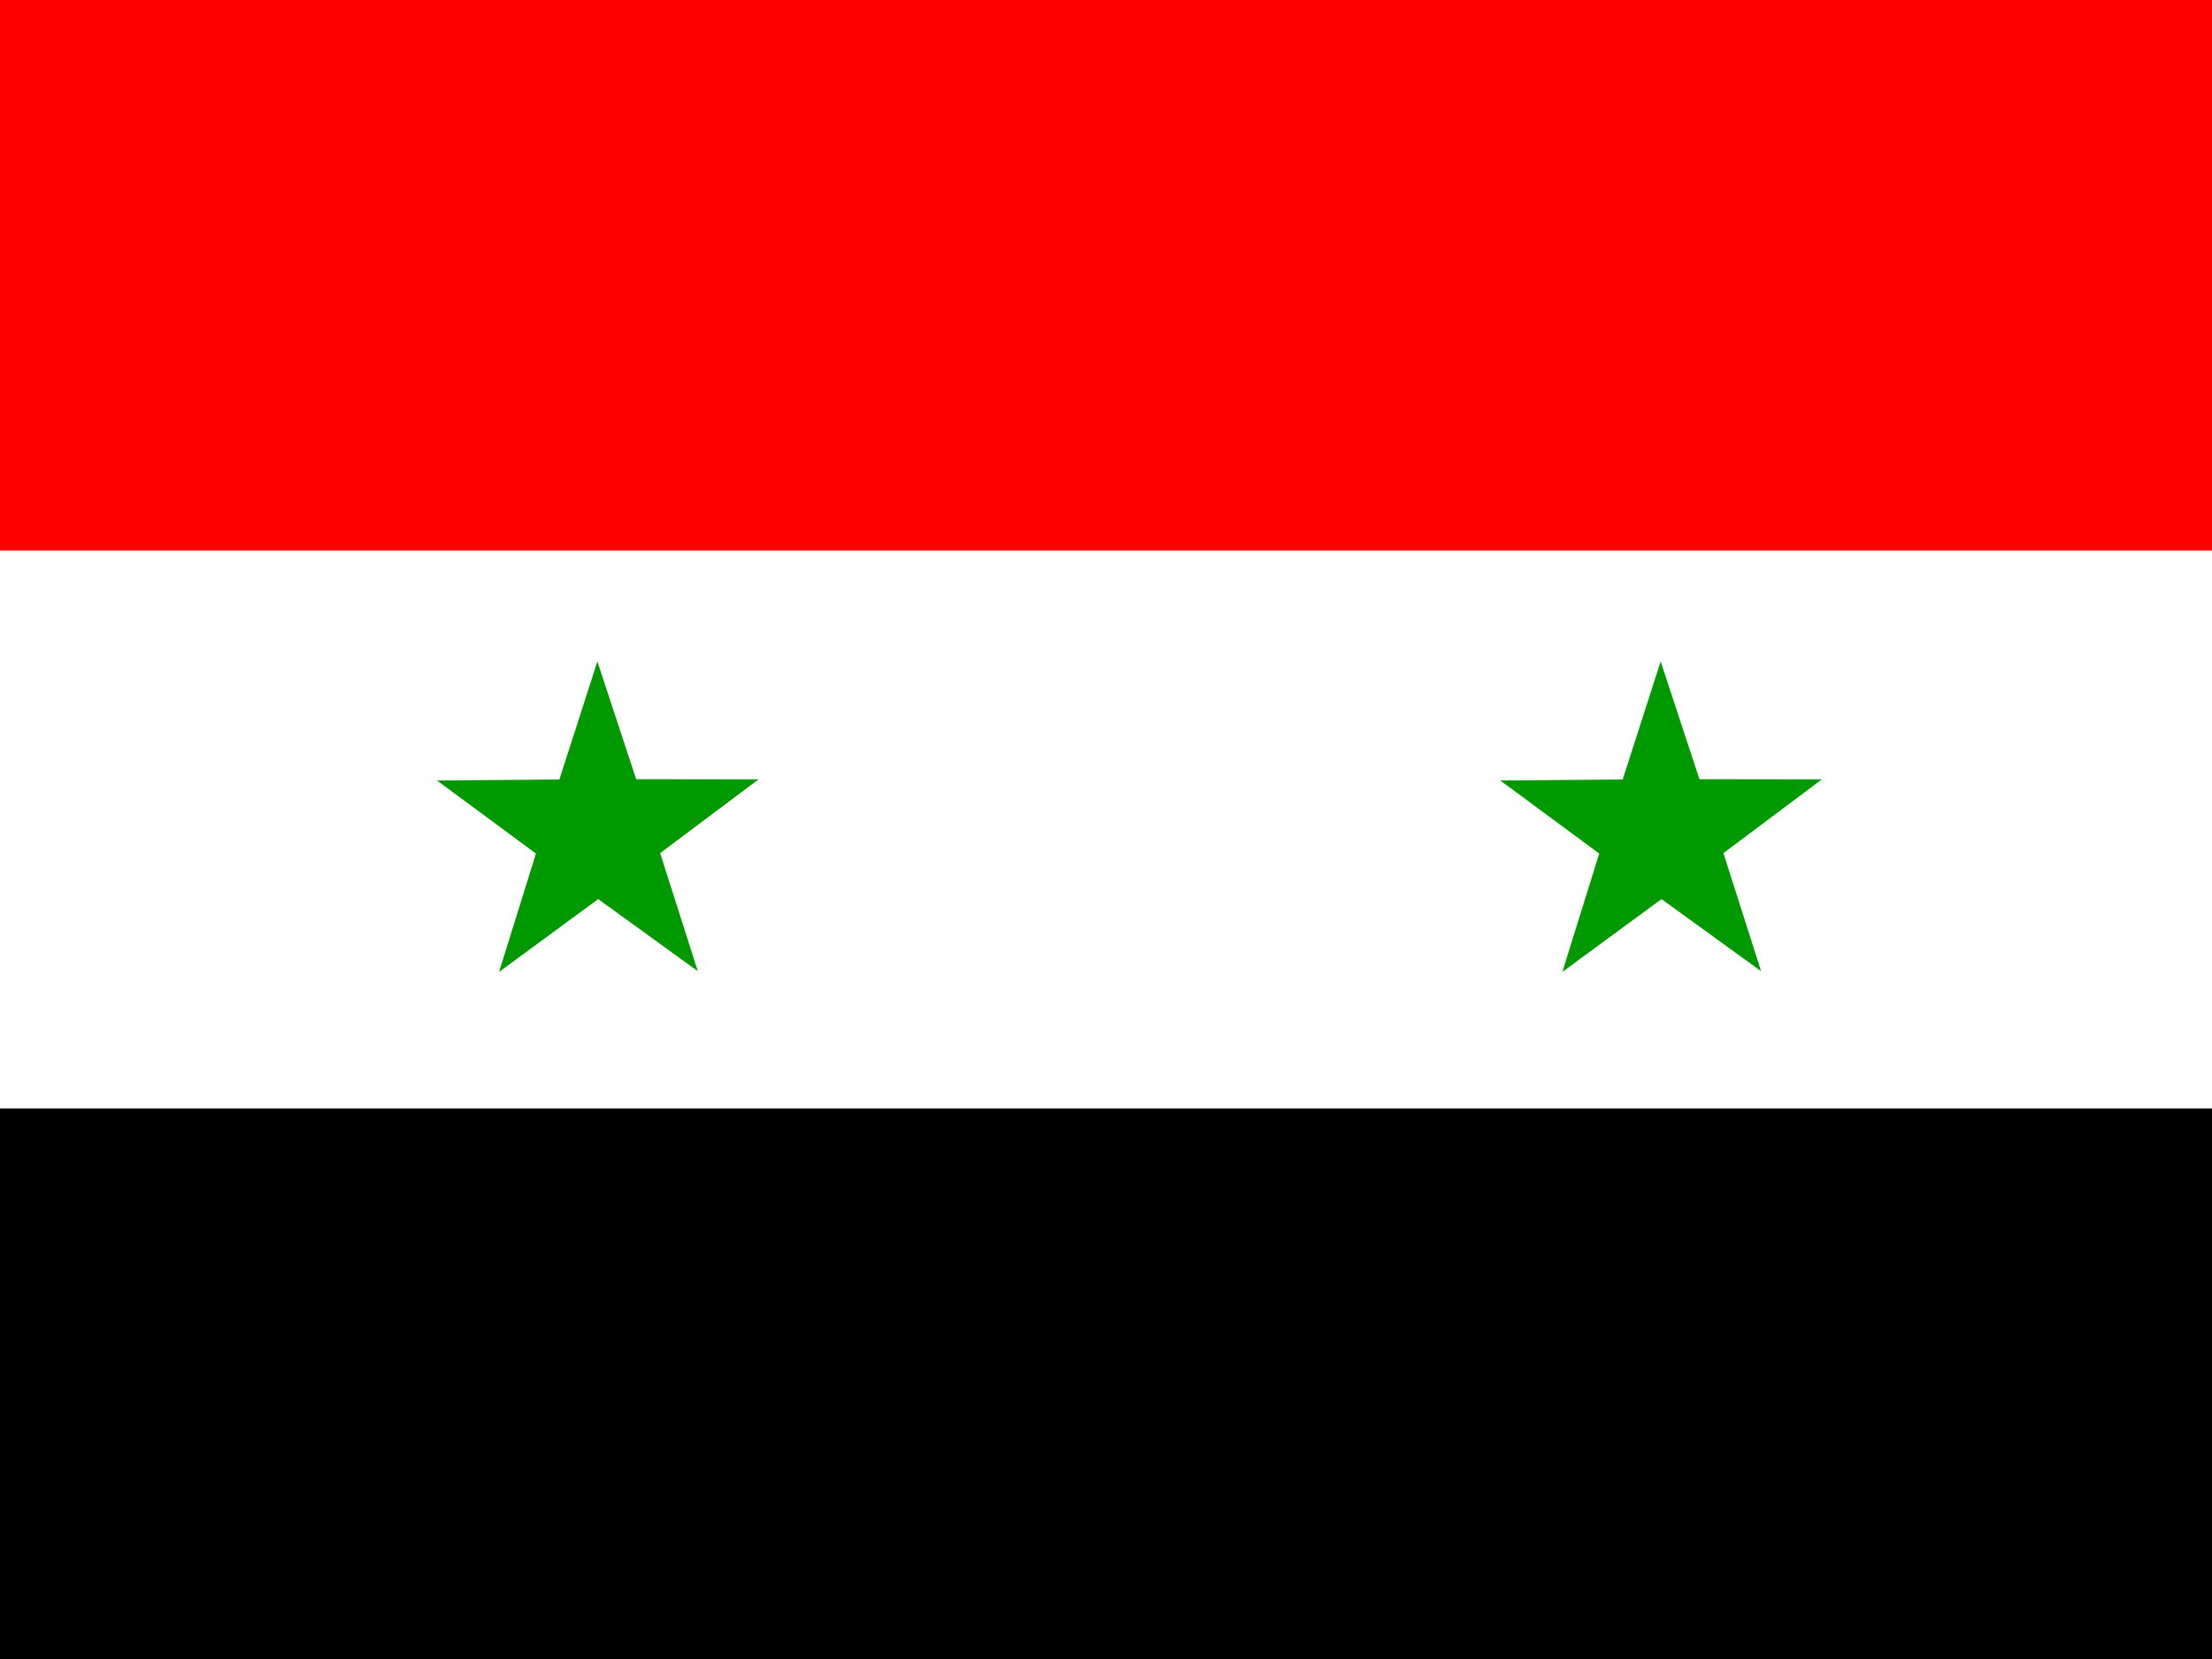
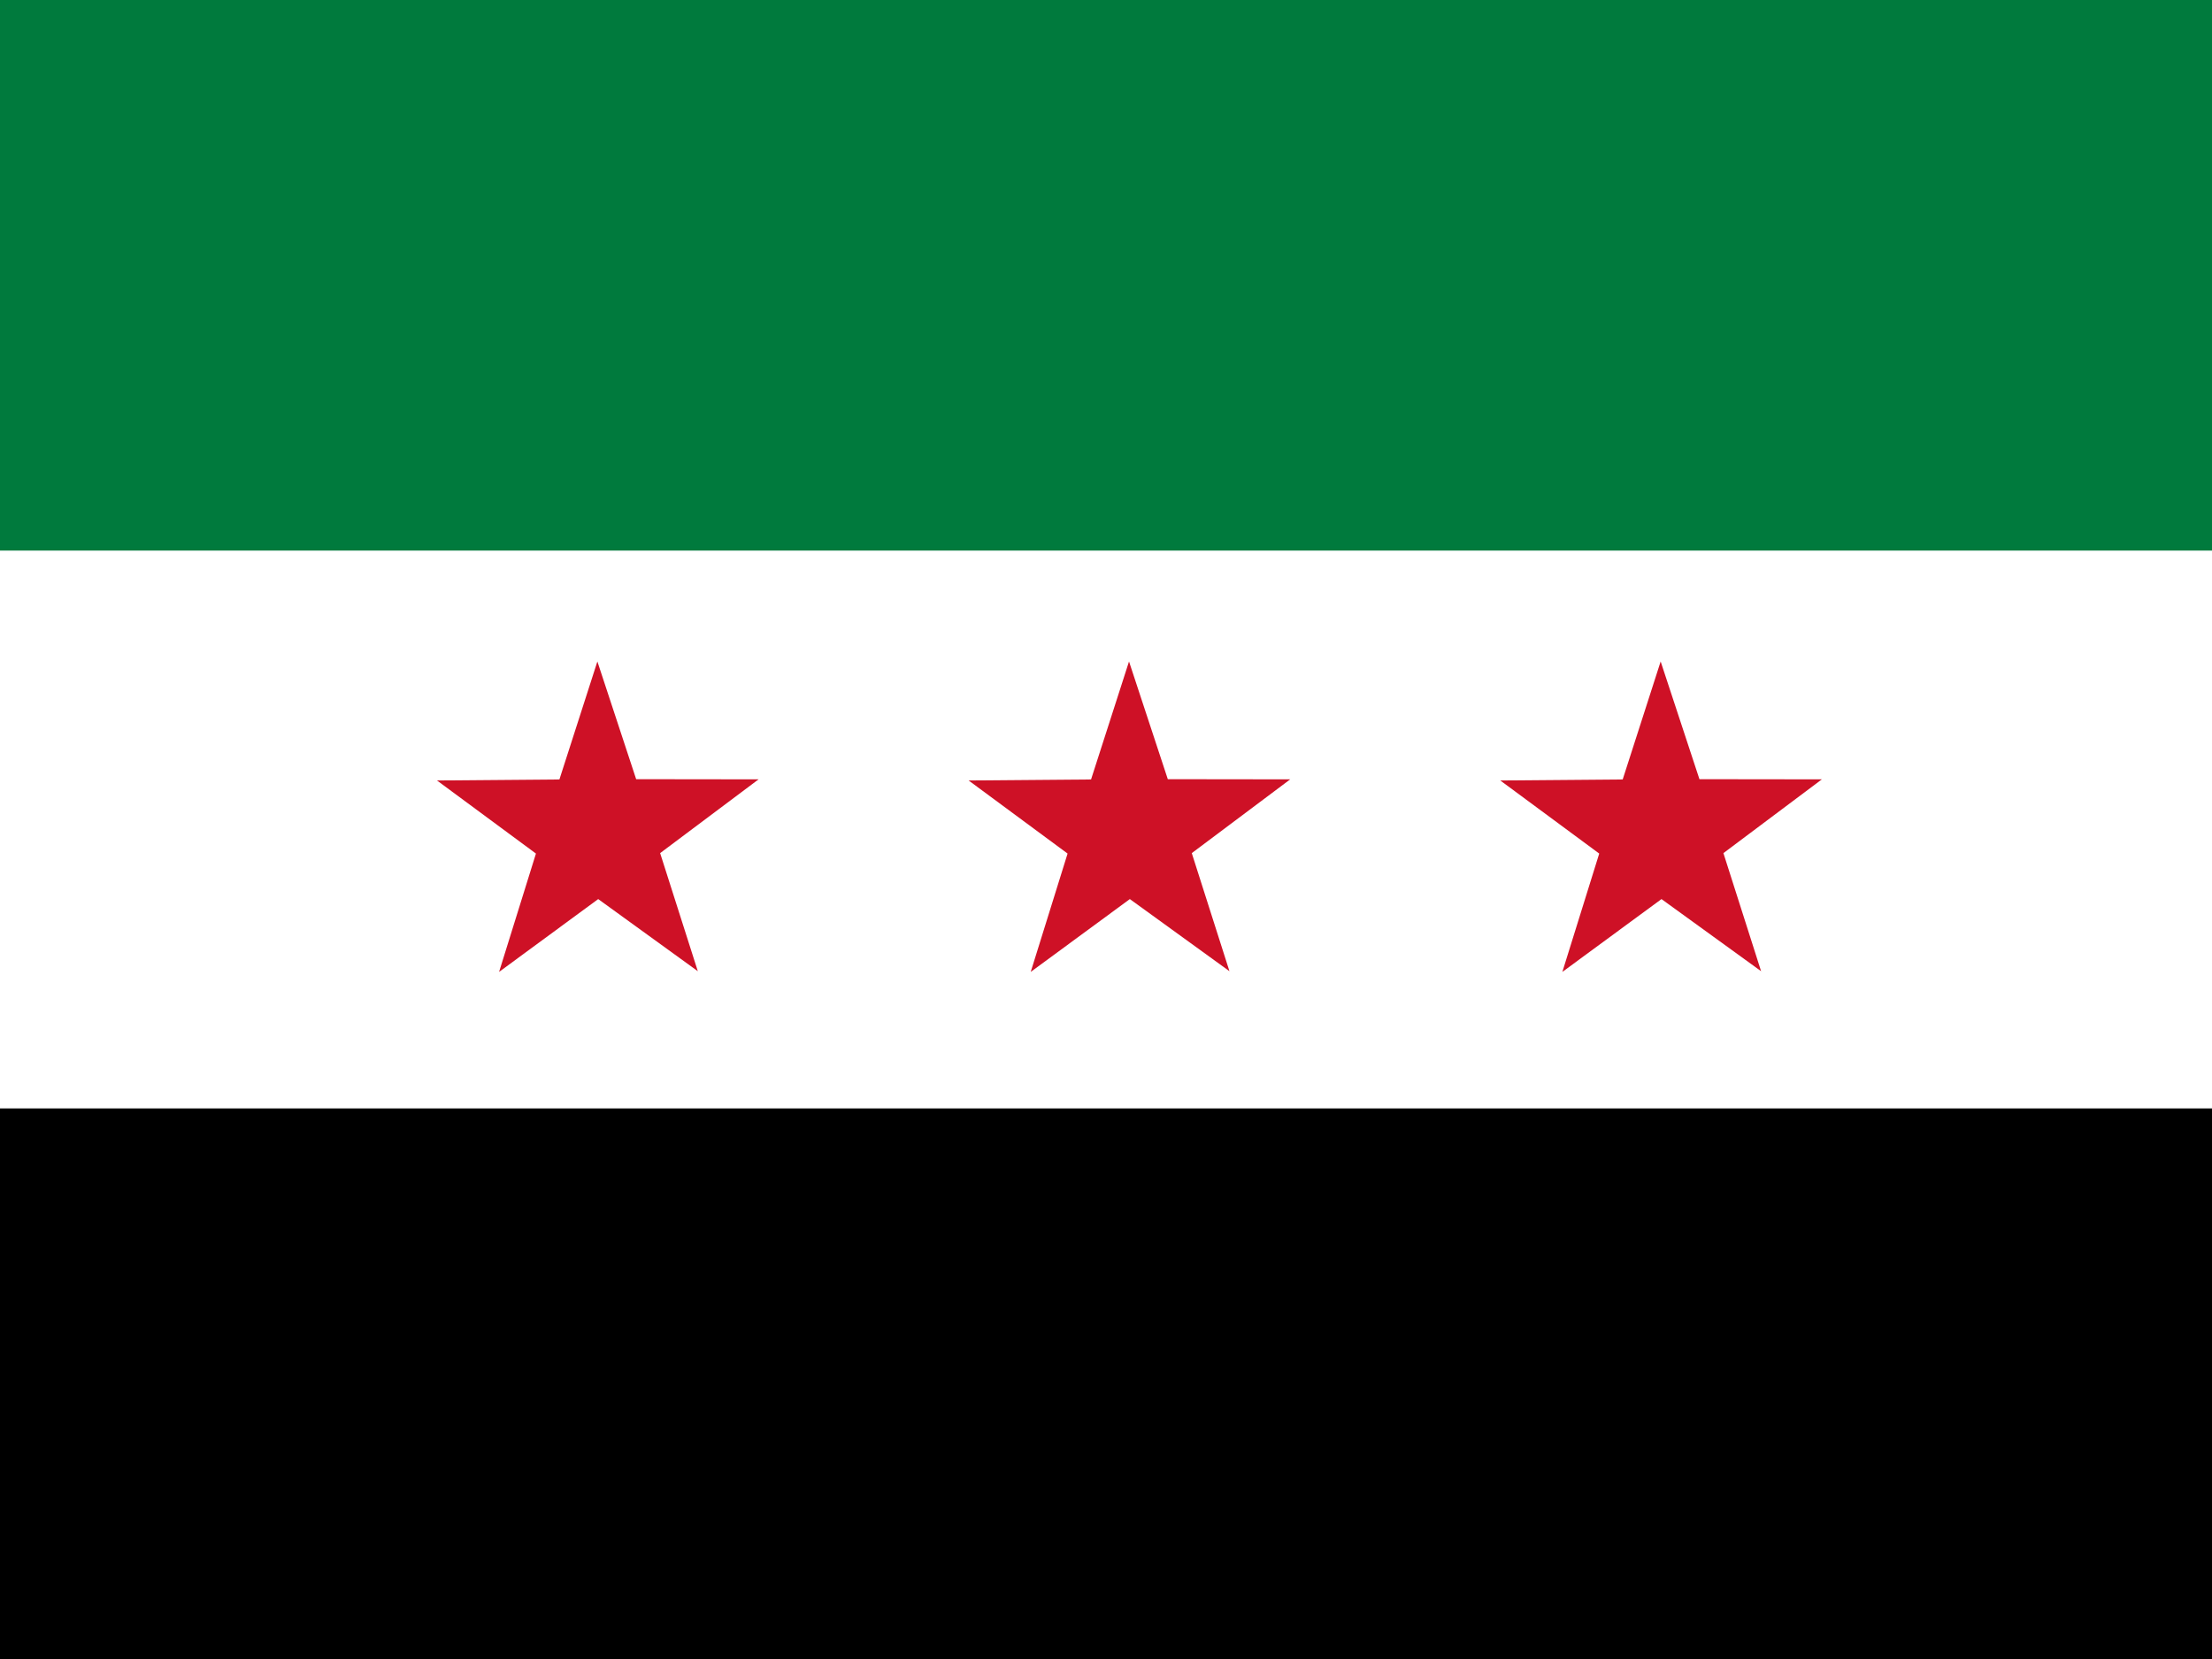
<svg xmlns="http://www.w3.org/2000/svg" id="svg378" height="480" width="640" version="1" y="0" x="0">
+   <defs id="defs2277" />
  <g id="flag" fill-rule="evenodd">
    <rect id="rect171" rx="0" ry="0" height="480" width="640" y="0" x="-2.1606e-8" fill="#fff" />
    <rect id="rect256" rx="0" ry="0" height="159.3" width="480" y="320.7" x="-3.457e-7" fill="#fff" />
    <rect id="rect255" height="159.3" width="480" y="0" x="-3.457e-7" fill="#fff" />
    <path id="path205" d="m201.9 281-28.822-20.867-28.68 21.072 10.667-34.242-28.628-21.145 35.418-0.295 10.985-34.138 11.221 34.06 35.418 0.045-28.481 21.344 10.902 34.166z" fill="#fff" />
    <path id="path583" d="m509.54 281-28.822-20.867-28.68 21.072 10.667-34.242-28.628-21.145 35.418-0.295 10.985-34.138 11.221 34.06 35.418 0.045-28.481 21.344 10.902 34.166z" fill="#fff" />
    <rect id="rect7524" rx="0" ry="0" height="159.3" width="640" y="320.7" x="-3.457e-7" stroke-width="1pt" />
-     <rect id="rect7526" height="159.3" width="640" y="0" x="-3.457e-7" stroke-width="1pt" fill="#f00" />
-     <path id="path7528" d="m201.9 281-28.822-20.867-28.68 21.072 10.667-34.242-28.628-21.145 35.418-0.295 10.985-34.138 11.221 34.06 35.418 0.045-28.481 21.344 10.902 34.166z" stroke-width=".113" fill="#090" />
-     <path id="path7530" d="m509.54 281-28.822-20.867-28.68 21.072 10.667-34.242-28.628-21.145 35.418-0.295 10.985-34.138 11.221 34.06 35.418 0.045-28.481 21.344 10.902 34.166z" stroke-width=".113" fill="#090" />
+     <rect id="rect7526" height="159.3" width="640" y="0" x="-3.457e-7" stroke-width="1pt" fill="#f00" style="fill:#007a3d;fill-opacity:1" />
+     <path id="path7528" d="m201.9 281-28.822-20.867-28.68 21.072 10.667-34.242-28.628-21.145 35.418-0.295 10.985-34.138 11.221 34.06 35.418 0.045-28.481 21.344 10.902 34.166z" stroke-width=".113" fill="#090" style="fill:#ce1126;fill-opacity:1" />
+     <path id="path7530" d="m509.54 281-28.822-20.867-28.68 21.072 10.667-34.242-28.628-21.145 35.418-0.295 10.985-34.138 11.221 34.06 35.418 0.045-28.481 21.344 10.902 34.166z" stroke-width=".113" fill="#090" style="fill:#ce1126;fill-opacity:1" />
+     <path id="path7530-3" d="m 355.72,281 -28.822,-20.867 -28.68,21.072 10.667,-34.242 -28.628,-21.145 35.418,-0.295 10.985,-34.138 11.221,34.06 35.418,0.045 -28.481,21.344 10.902,34.166 z" stroke-width="0.113" fill="#009900" style="fill:#ce1126;fill-opacity:1" />
  </g>
</svg>
